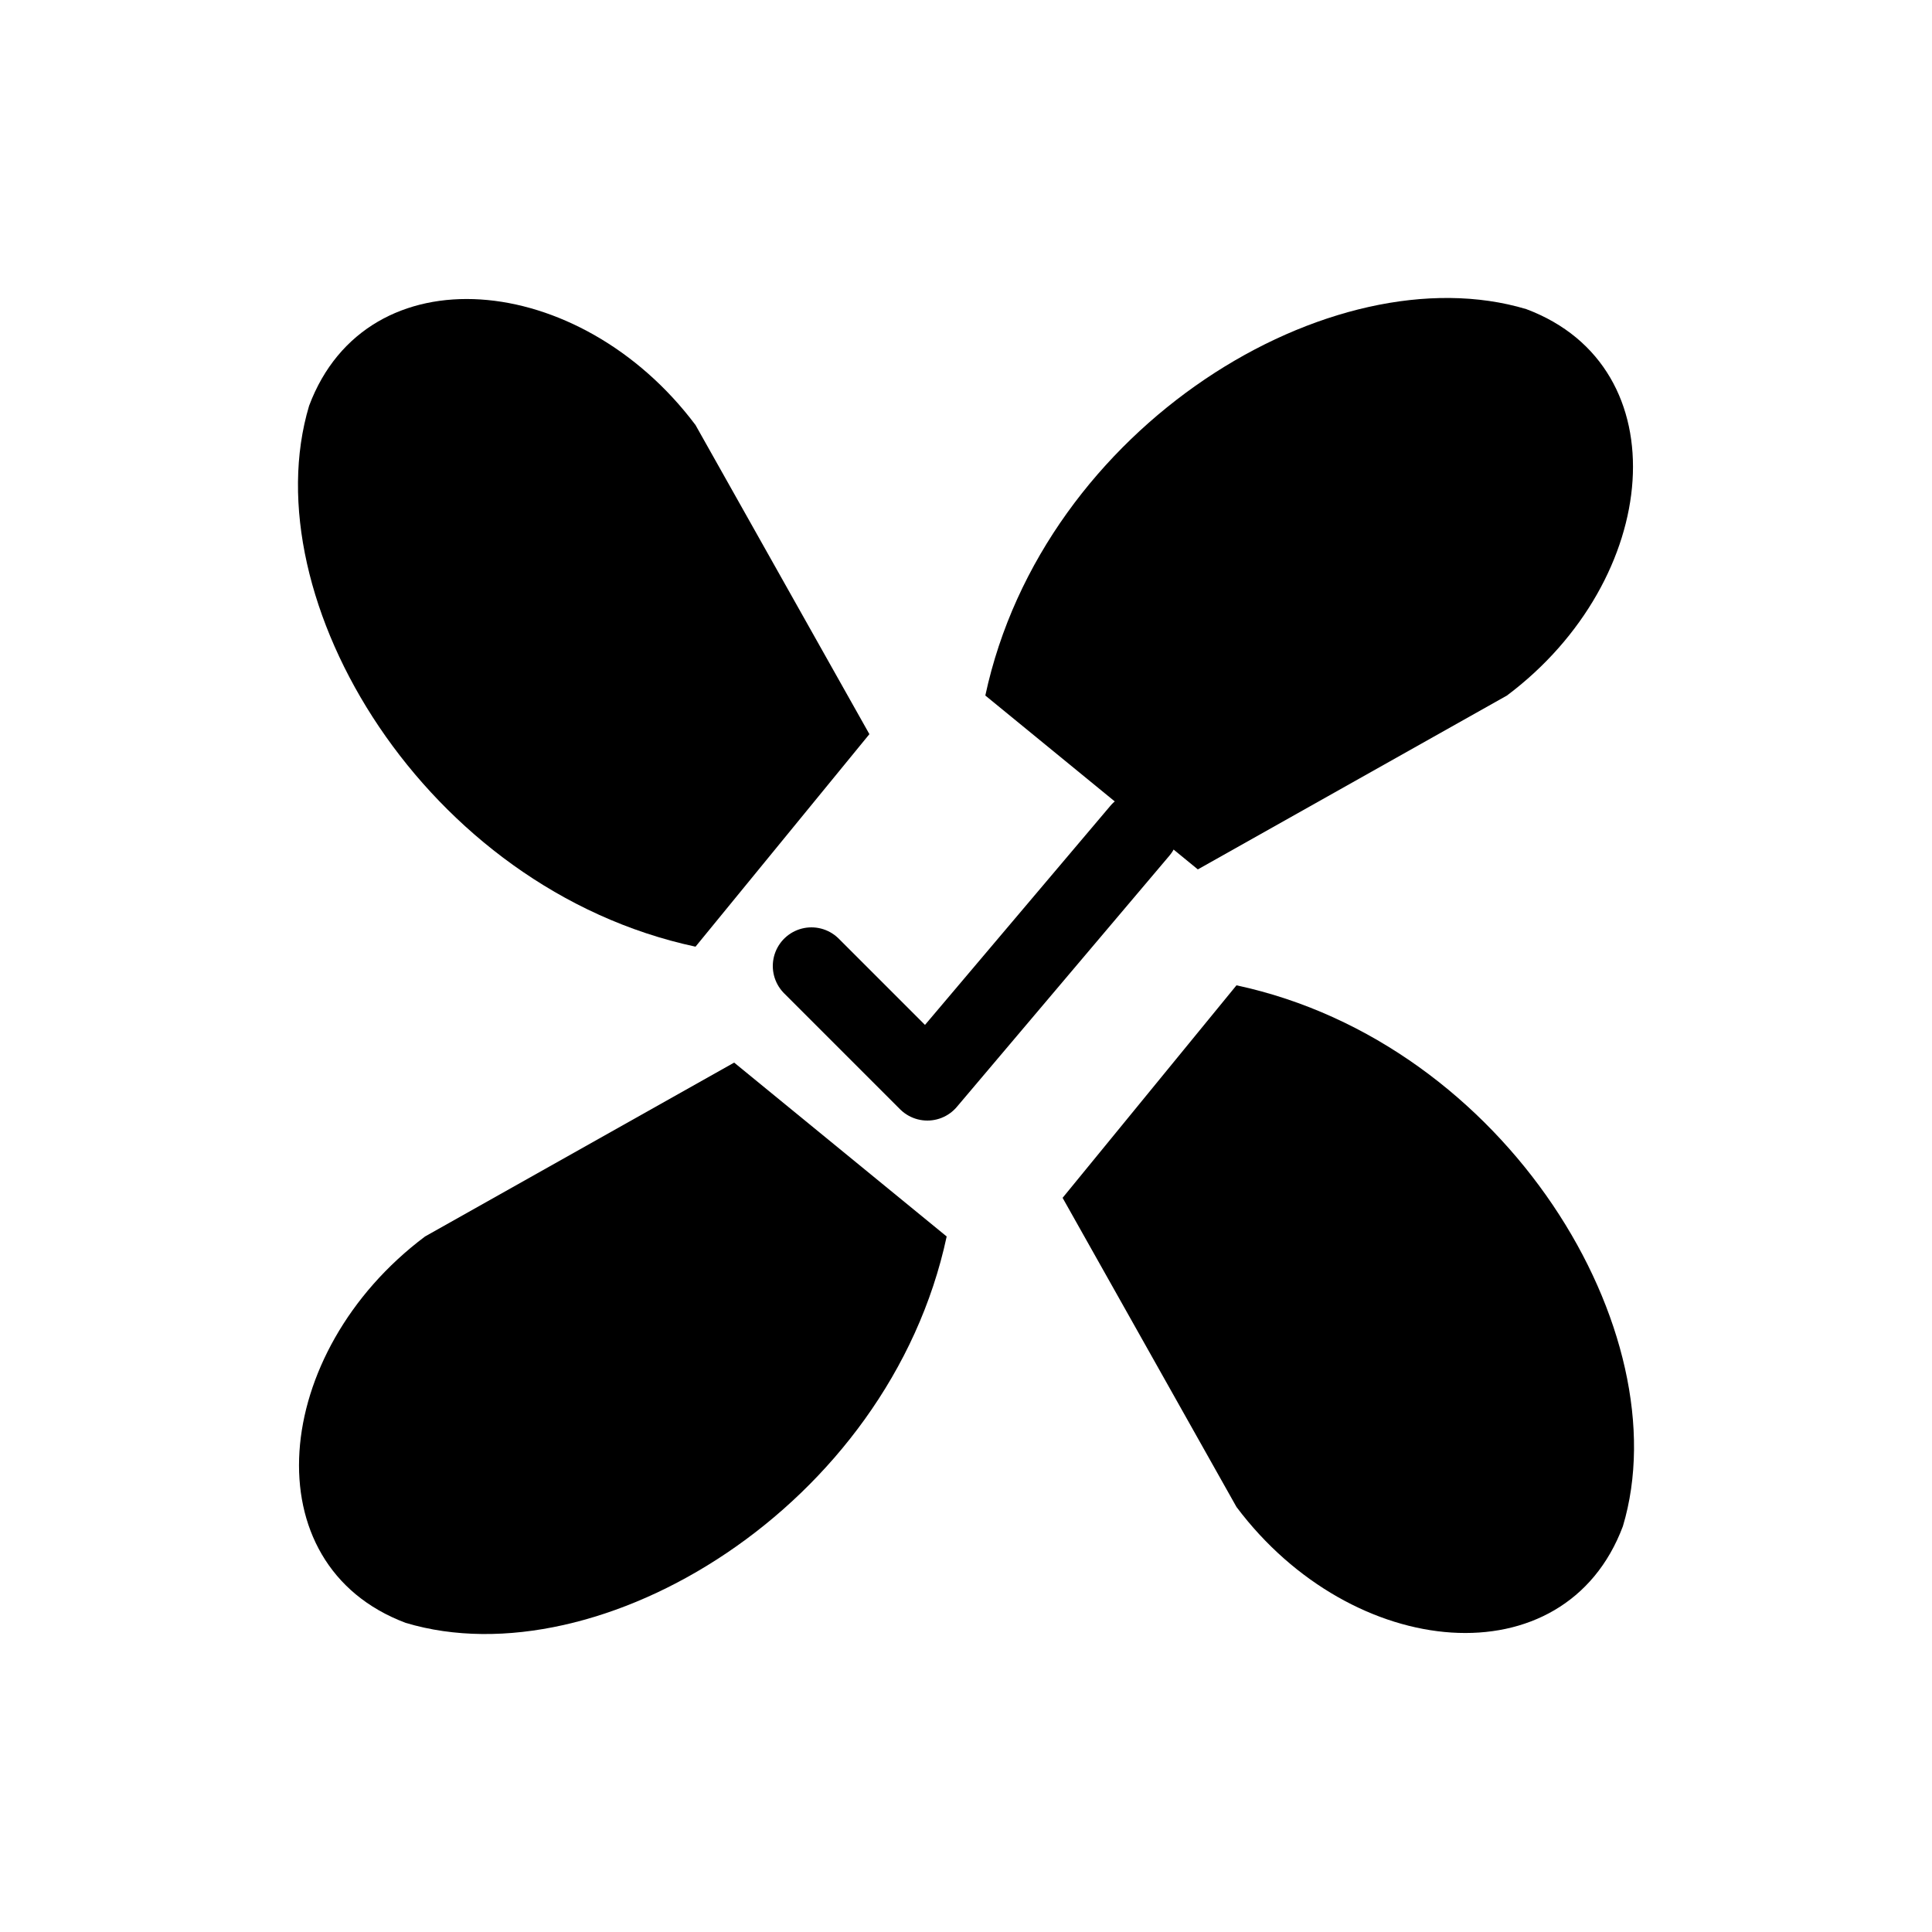
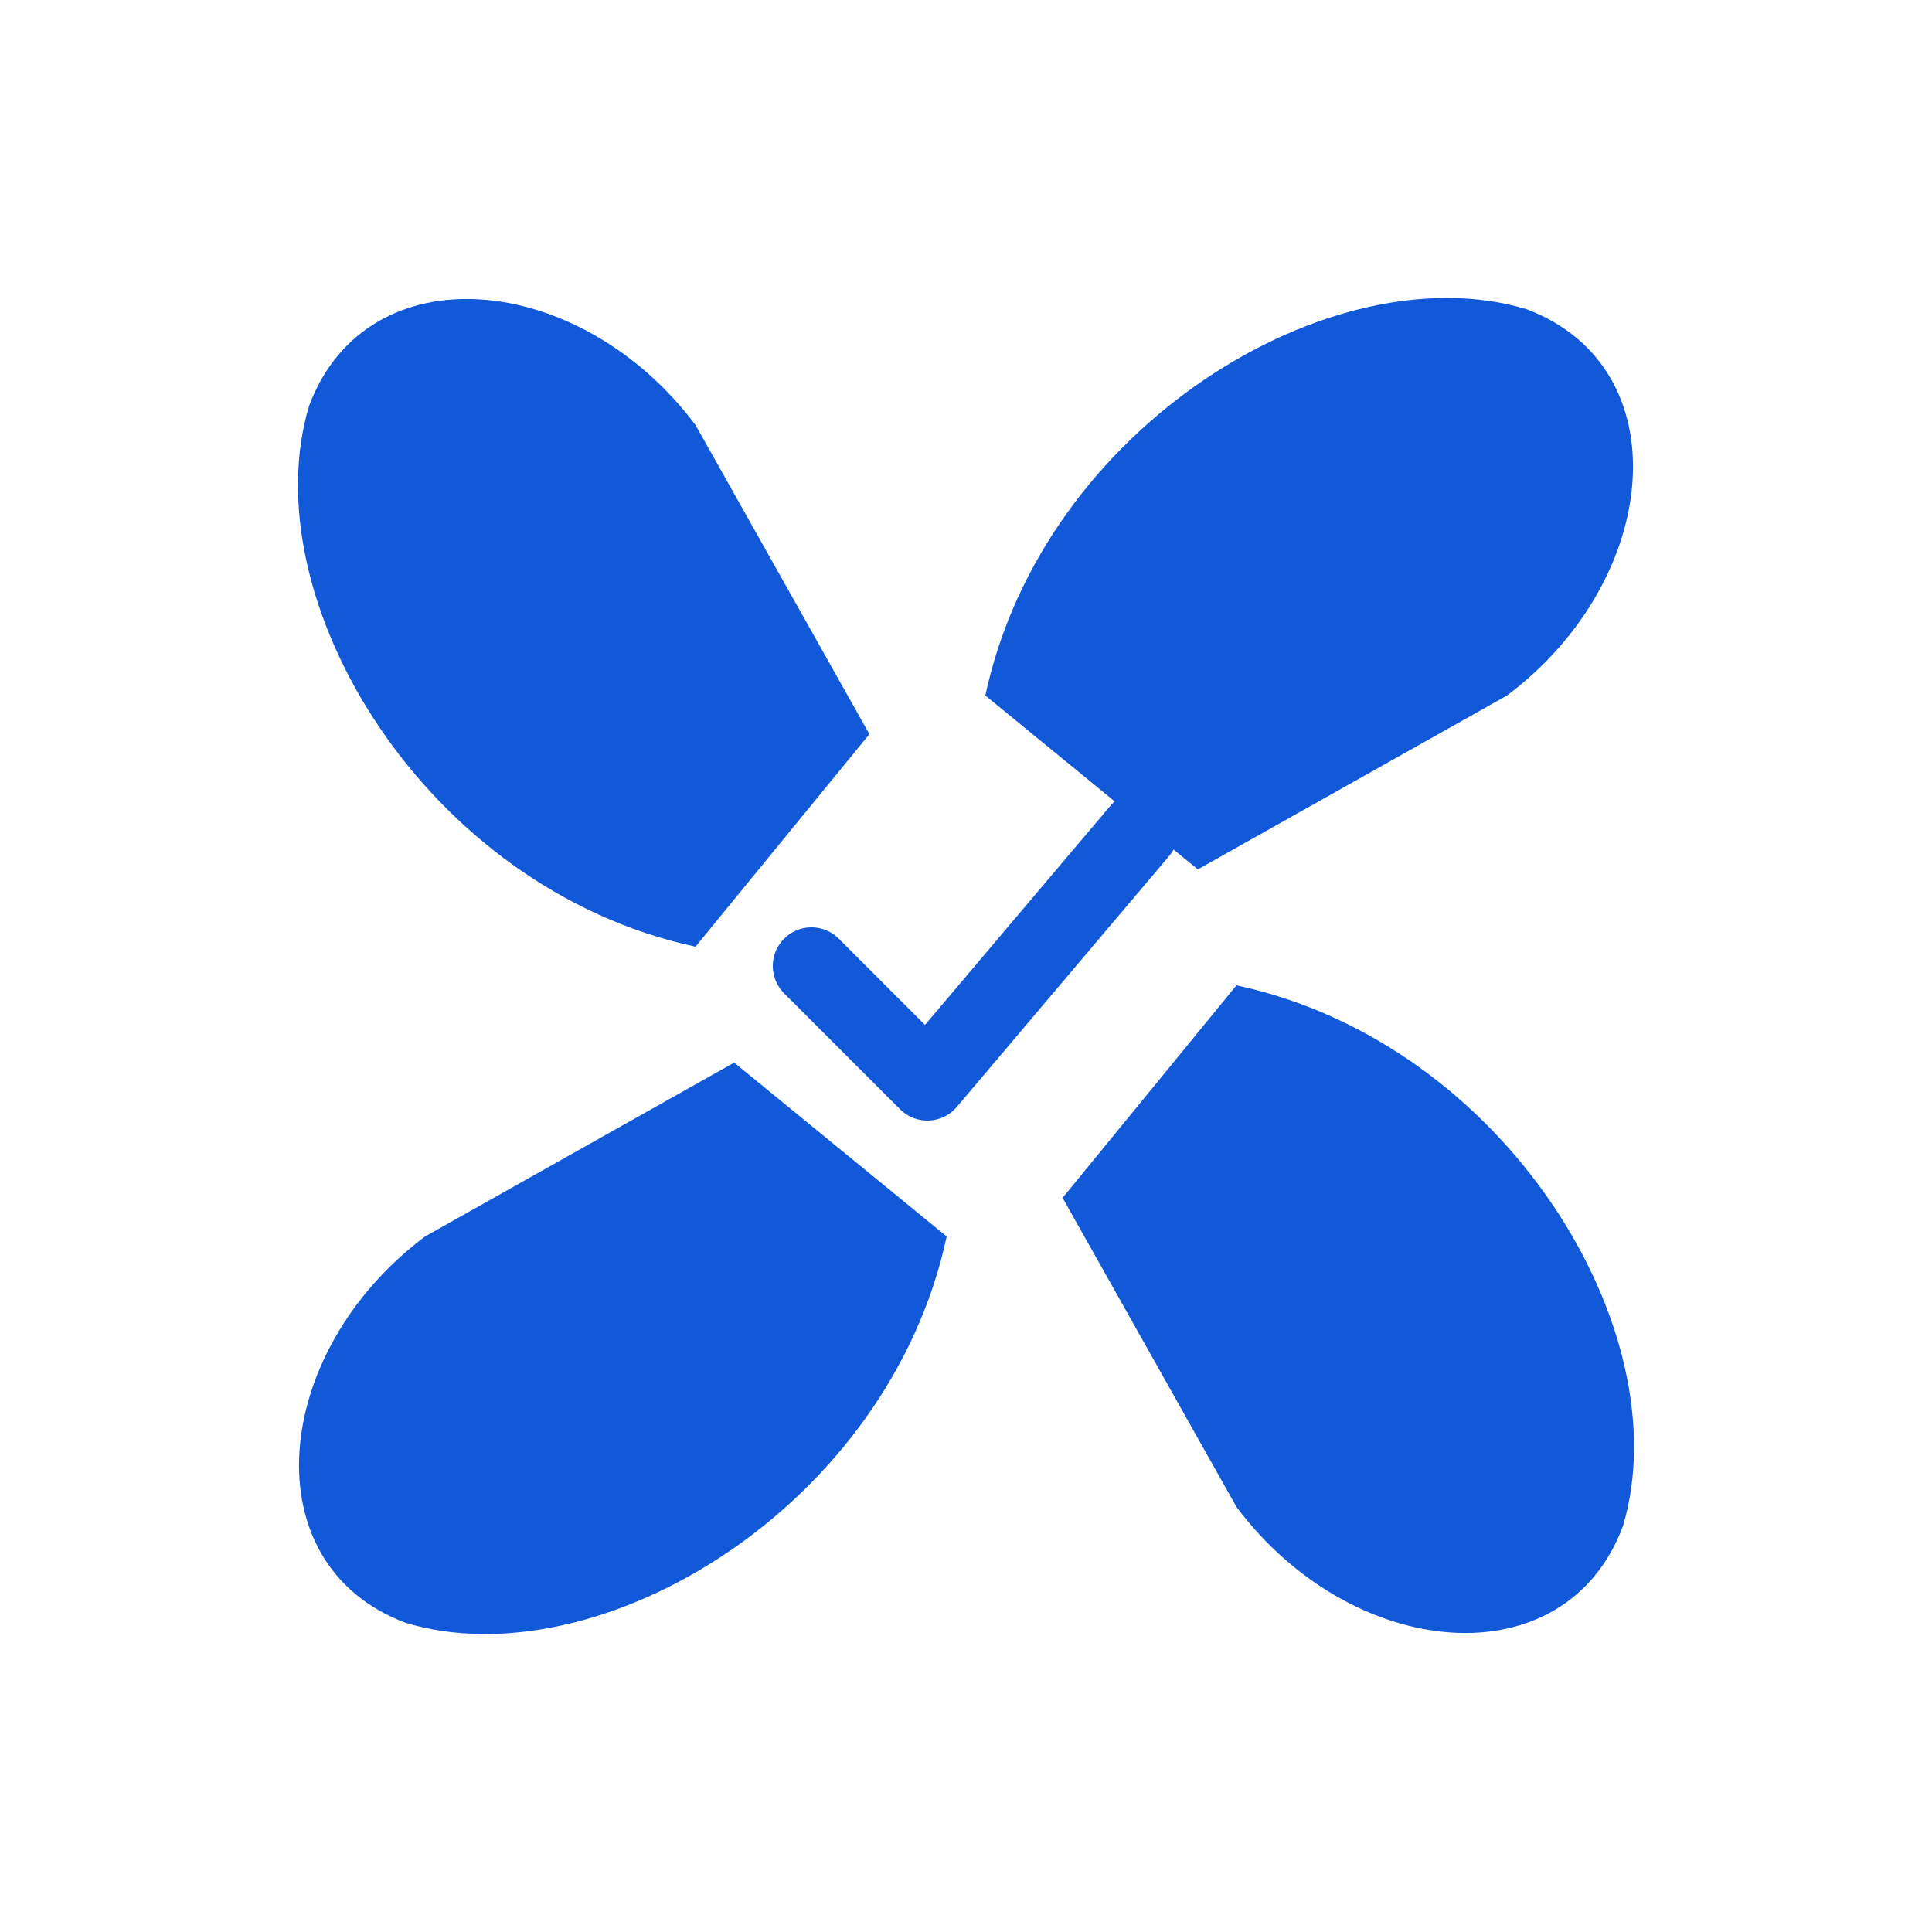
<svg xmlns="http://www.w3.org/2000/svg" viewBox="0 0 100 100" role="img" aria-label="Pluto Inspection">
  <g transform="translate(50 50)">
-     <path fill="#000000" d="M1 -14 C4 -28 19 -37 29 -34 C37 -31 36 -20 28 -14 L12 -5 Z" transform="rotate(0)" />
-     <path fill="#000000" d="M1 -14 C4 -28 19 -37 29 -34 C37 -31 36 -20 28 -14 L12 -5 Z" transform="rotate(90)" />
-     <path fill="#000000" d="M1 -14 C4 -28 19 -37 29 -34 C37 -31 36 -20 28 -14 L12 -5 Z" transform="rotate(180)" />
-     <path fill="#000000" d="M1 -14 C4 -28 19 -37 29 -34 C37 -31 36 -20 28 -14 L12 -5 Z" transform="rotate(270)" />
-     <path d="M-8 0 L-2 6 L9 -7" fill="none" stroke="#000000" stroke-width="4" stroke-linecap="round" stroke-linejoin="round" />
+     <path fill="#1259d9" d="M1 -14 C4 -28 19 -37 29 -34 C37 -31 36 -20 28 -14 L12 -5 Z" transform="rotate(0)" />
+     <path fill="#1259d9" d="M1 -14 C4 -28 19 -37 29 -34 C37 -31 36 -20 28 -14 L12 -5 Z" transform="rotate(90)" />
+     <path fill="#1259d9" d="M1 -14 C4 -28 19 -37 29 -34 C37 -31 36 -20 28 -14 L12 -5 Z" transform="rotate(180)" />
+     <path fill="#1259d9" d="M1 -14 C4 -28 19 -37 29 -34 C37 -31 36 -20 28 -14 L12 -5 Z" transform="rotate(270)" />
+     <path d="M-8 0 L-2 6 L9 -7" fill="none" stroke="#1259d9" stroke-width="4" stroke-linecap="round" stroke-linejoin="round" />
  </g>
</svg>
